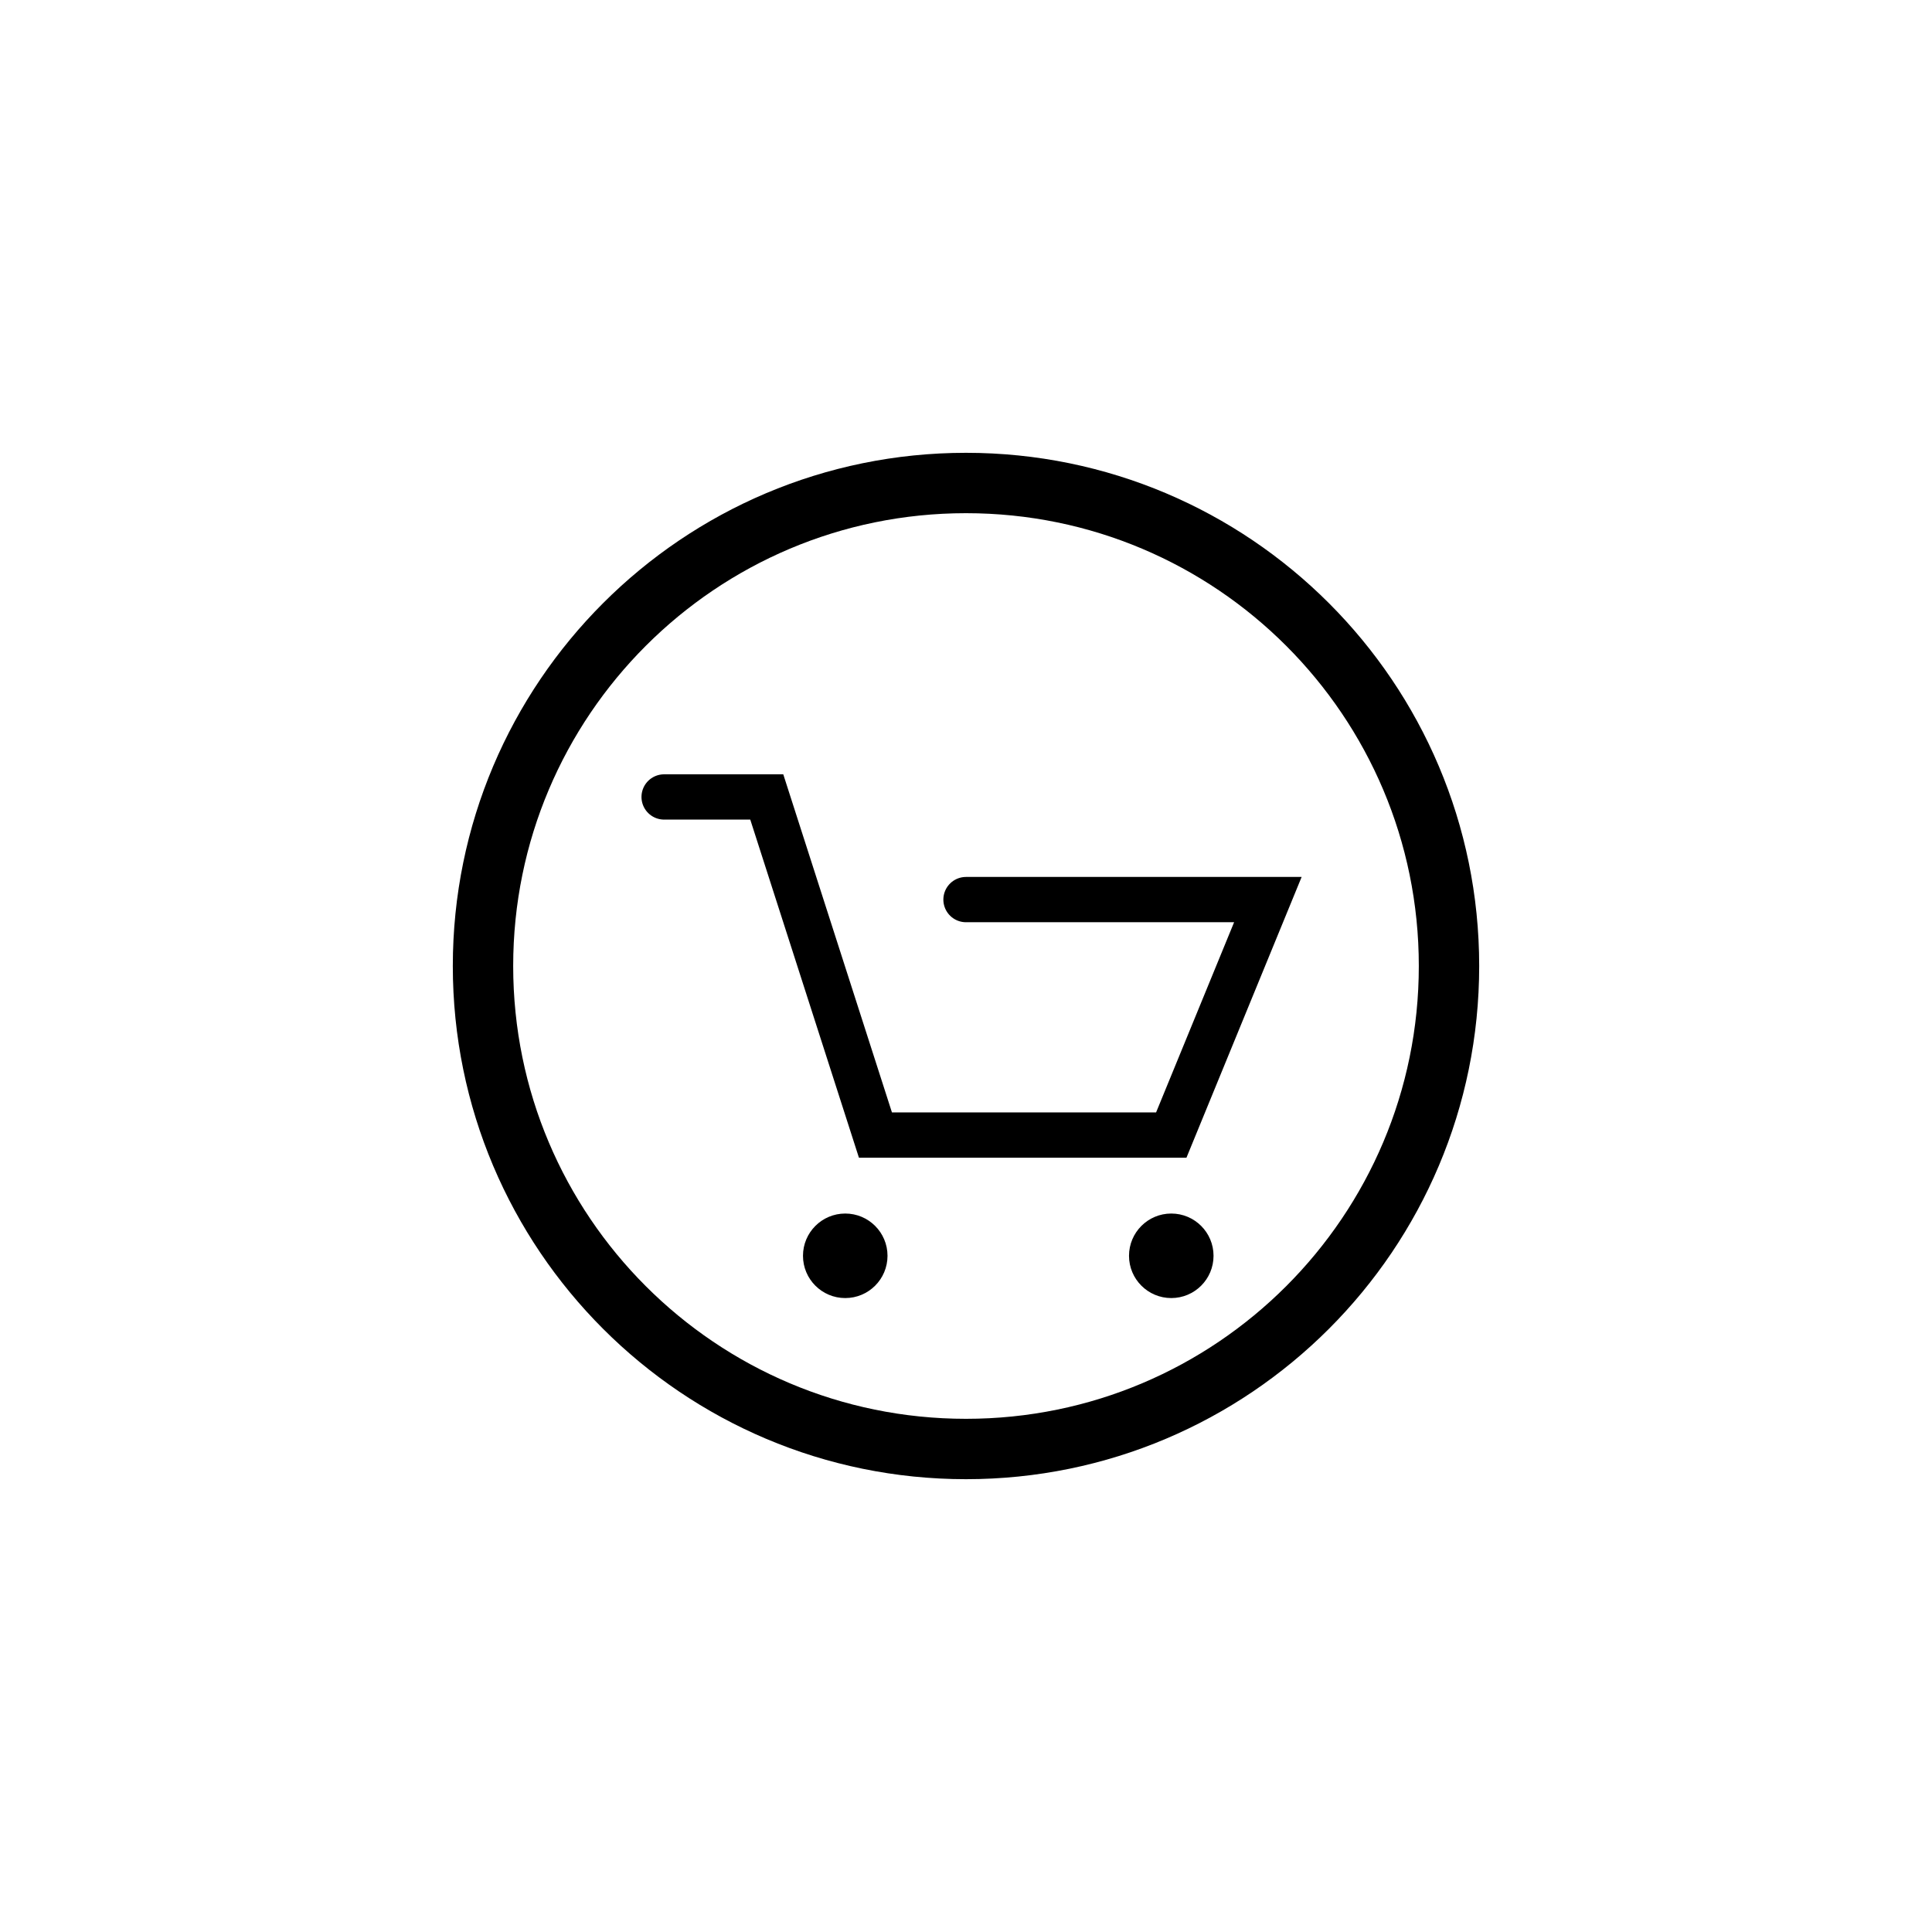
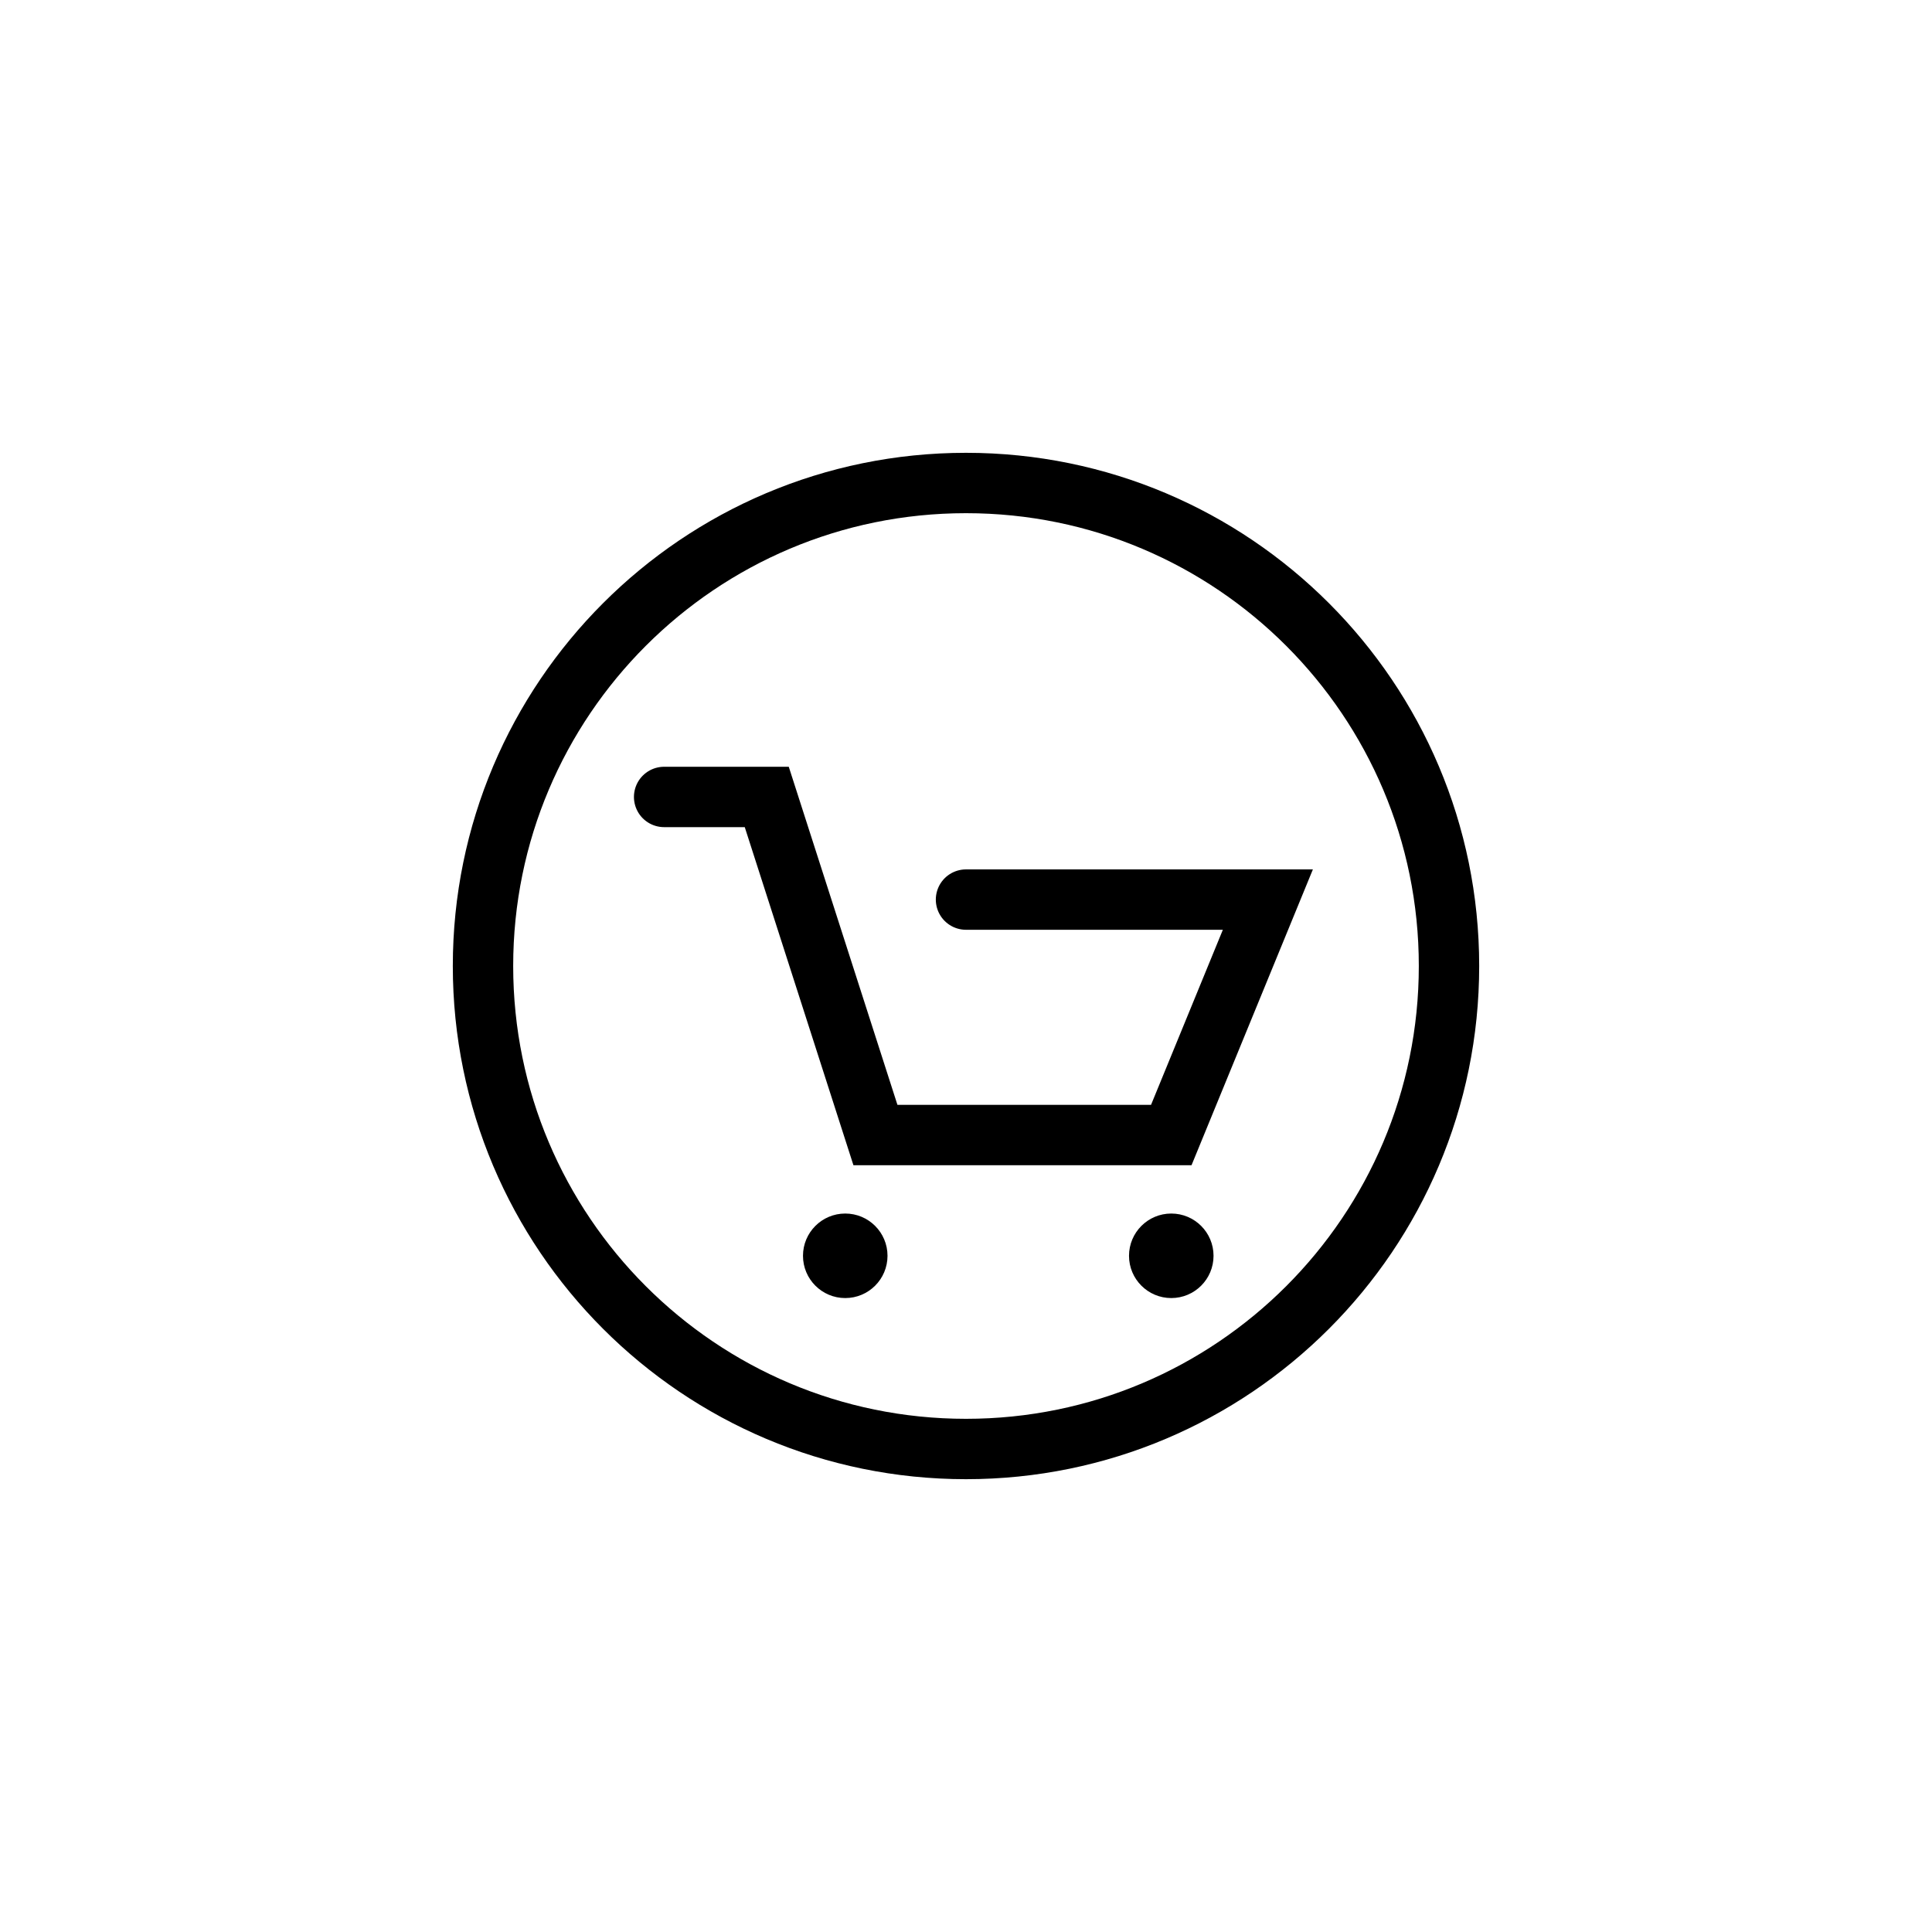
<svg xmlns="http://www.w3.org/2000/svg" viewBox="0 0 32 32">
  <circle fill="none" stroke="black" stroke-width="1" r="8" cx="16" cy="16" />
-   <polyline fill="none" stroke="black" stroke-linecap="round" stroke-width="0.75" points="11,13.2 12.7,13.2 14.5,18.8 19.4,18.8 21,14.9 16,14.9" />
+   <polyline fill="none" stroke="black" stroke-linecap="round" stroke-width="1" points="11,13.2 12.7,13.2 14.5,18.8 19.4,18.8 21,14.9 16,14.9" />
  <circle fill="black" r="0.7" cx="14" cy="20.8" />
  <circle fill="black" r="0.7" cx="19.4" cy="20.8" />
</svg>
